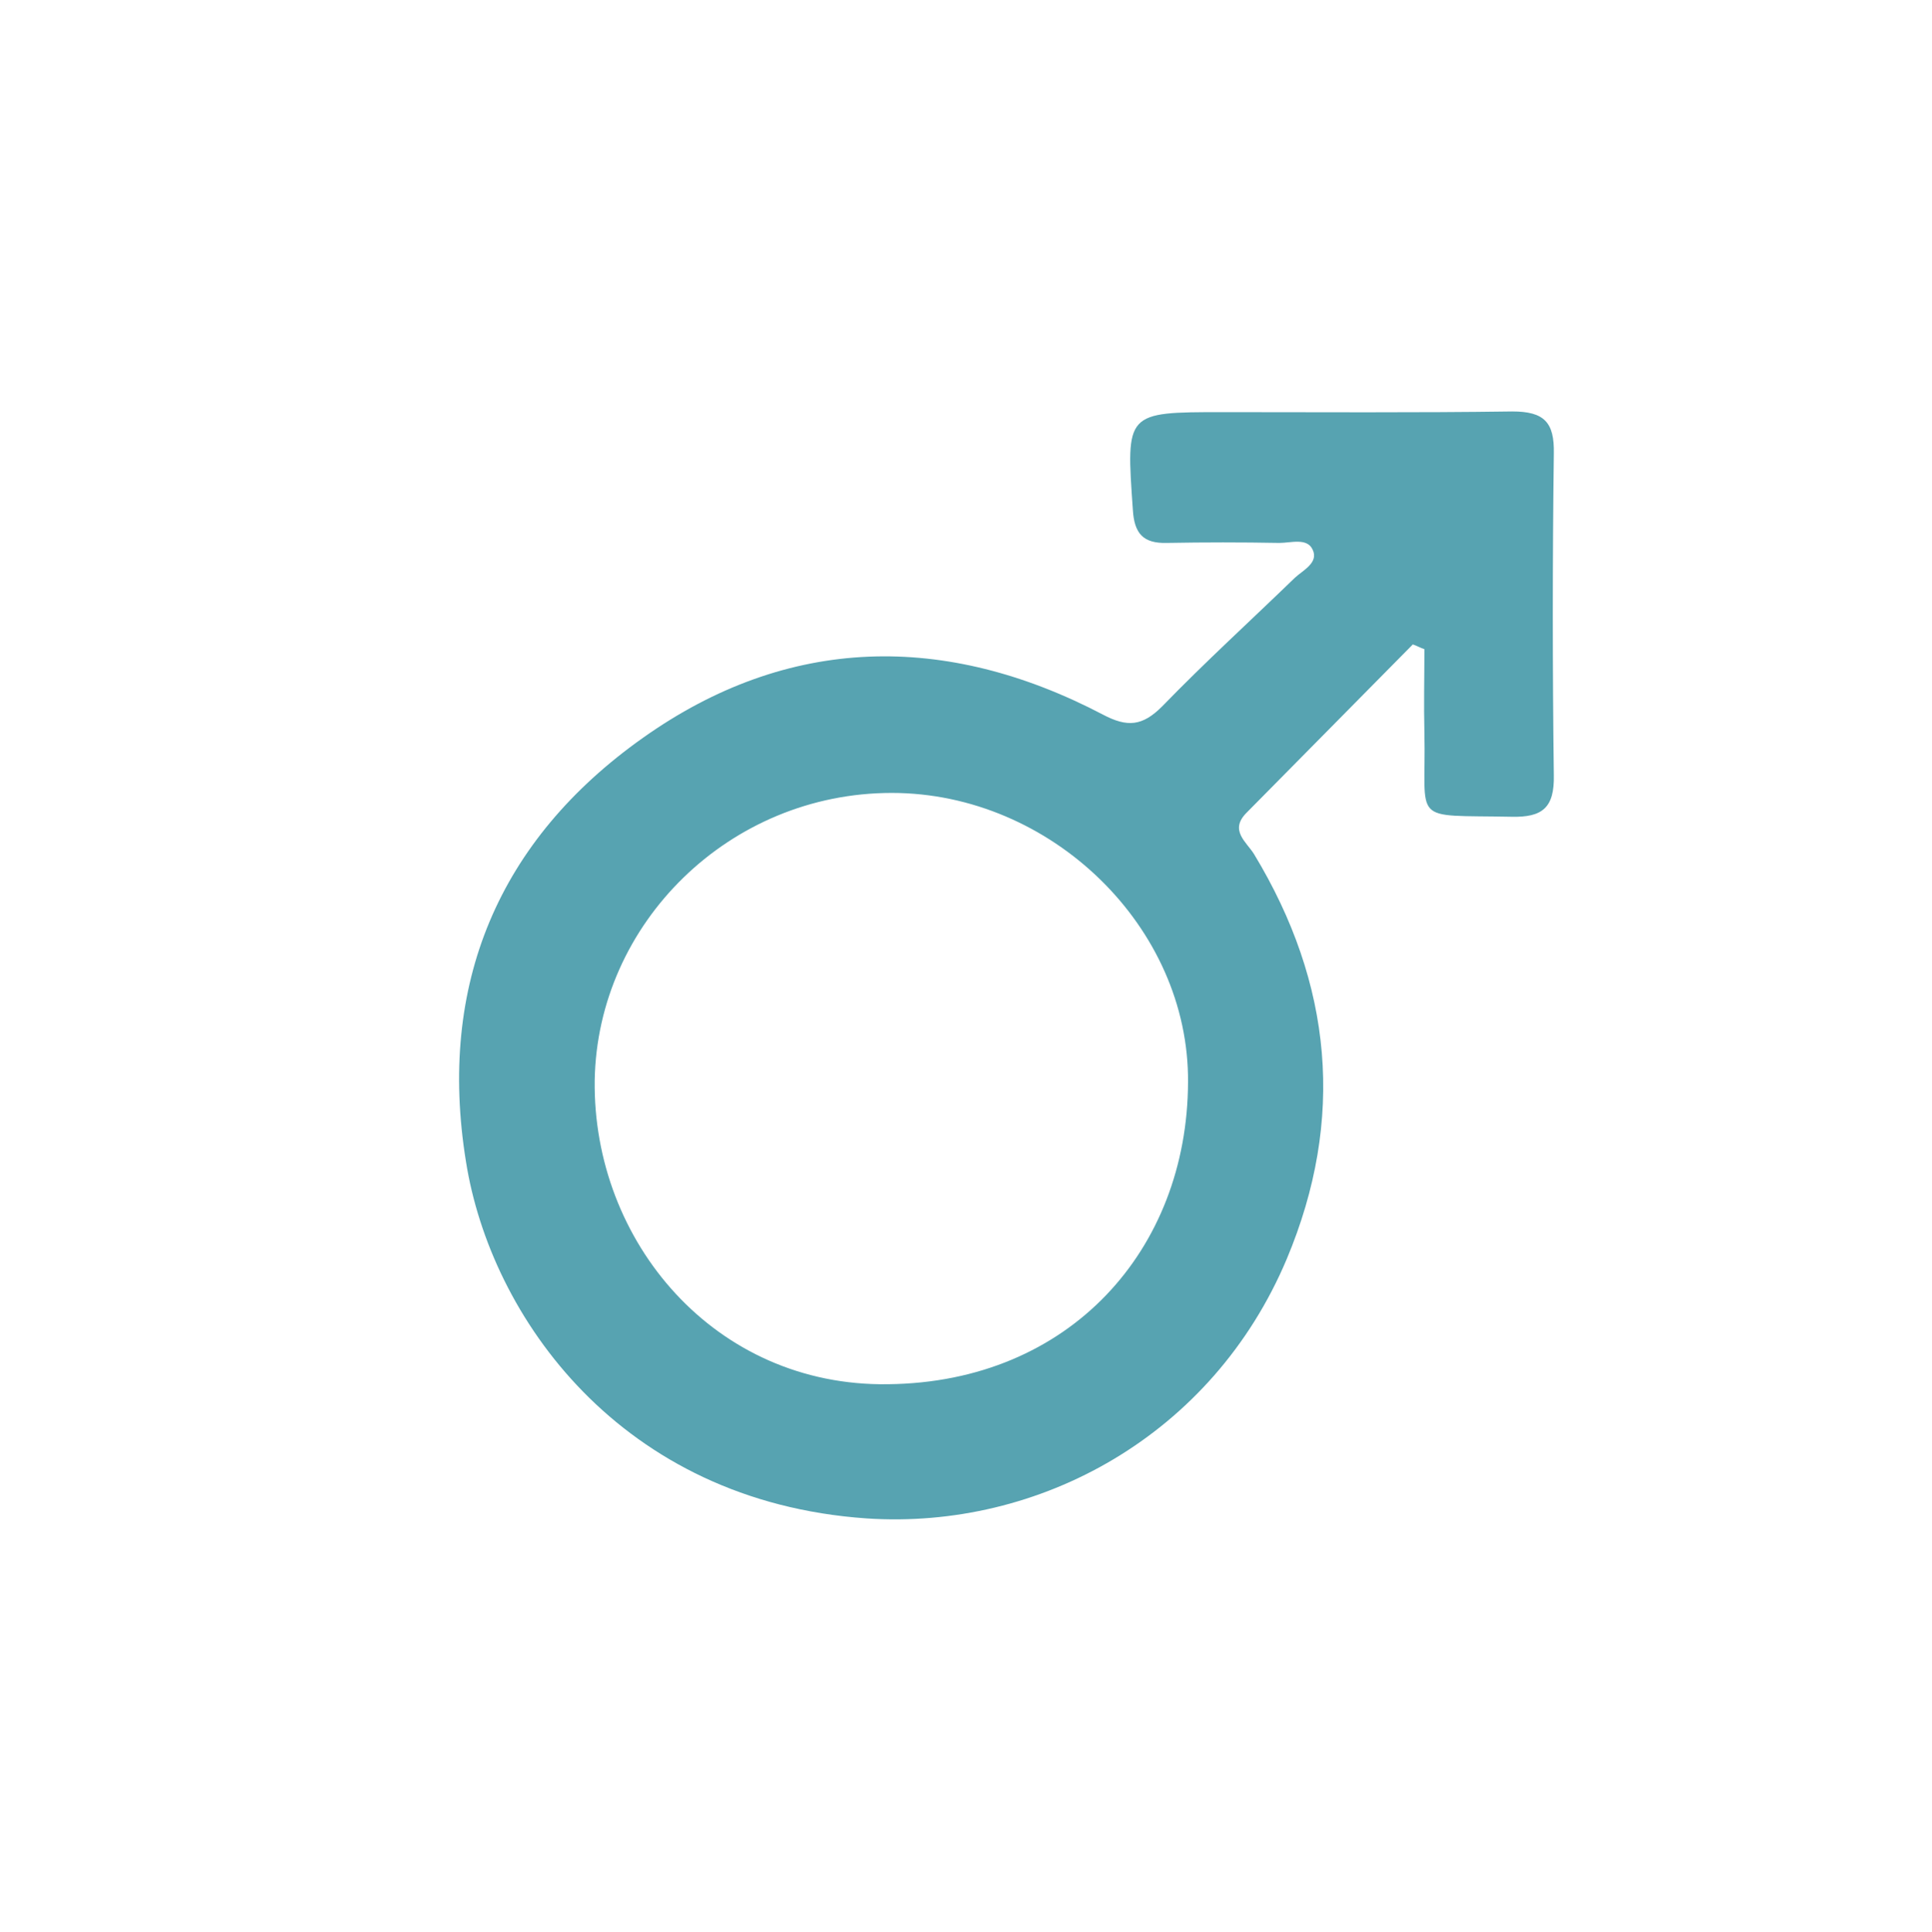
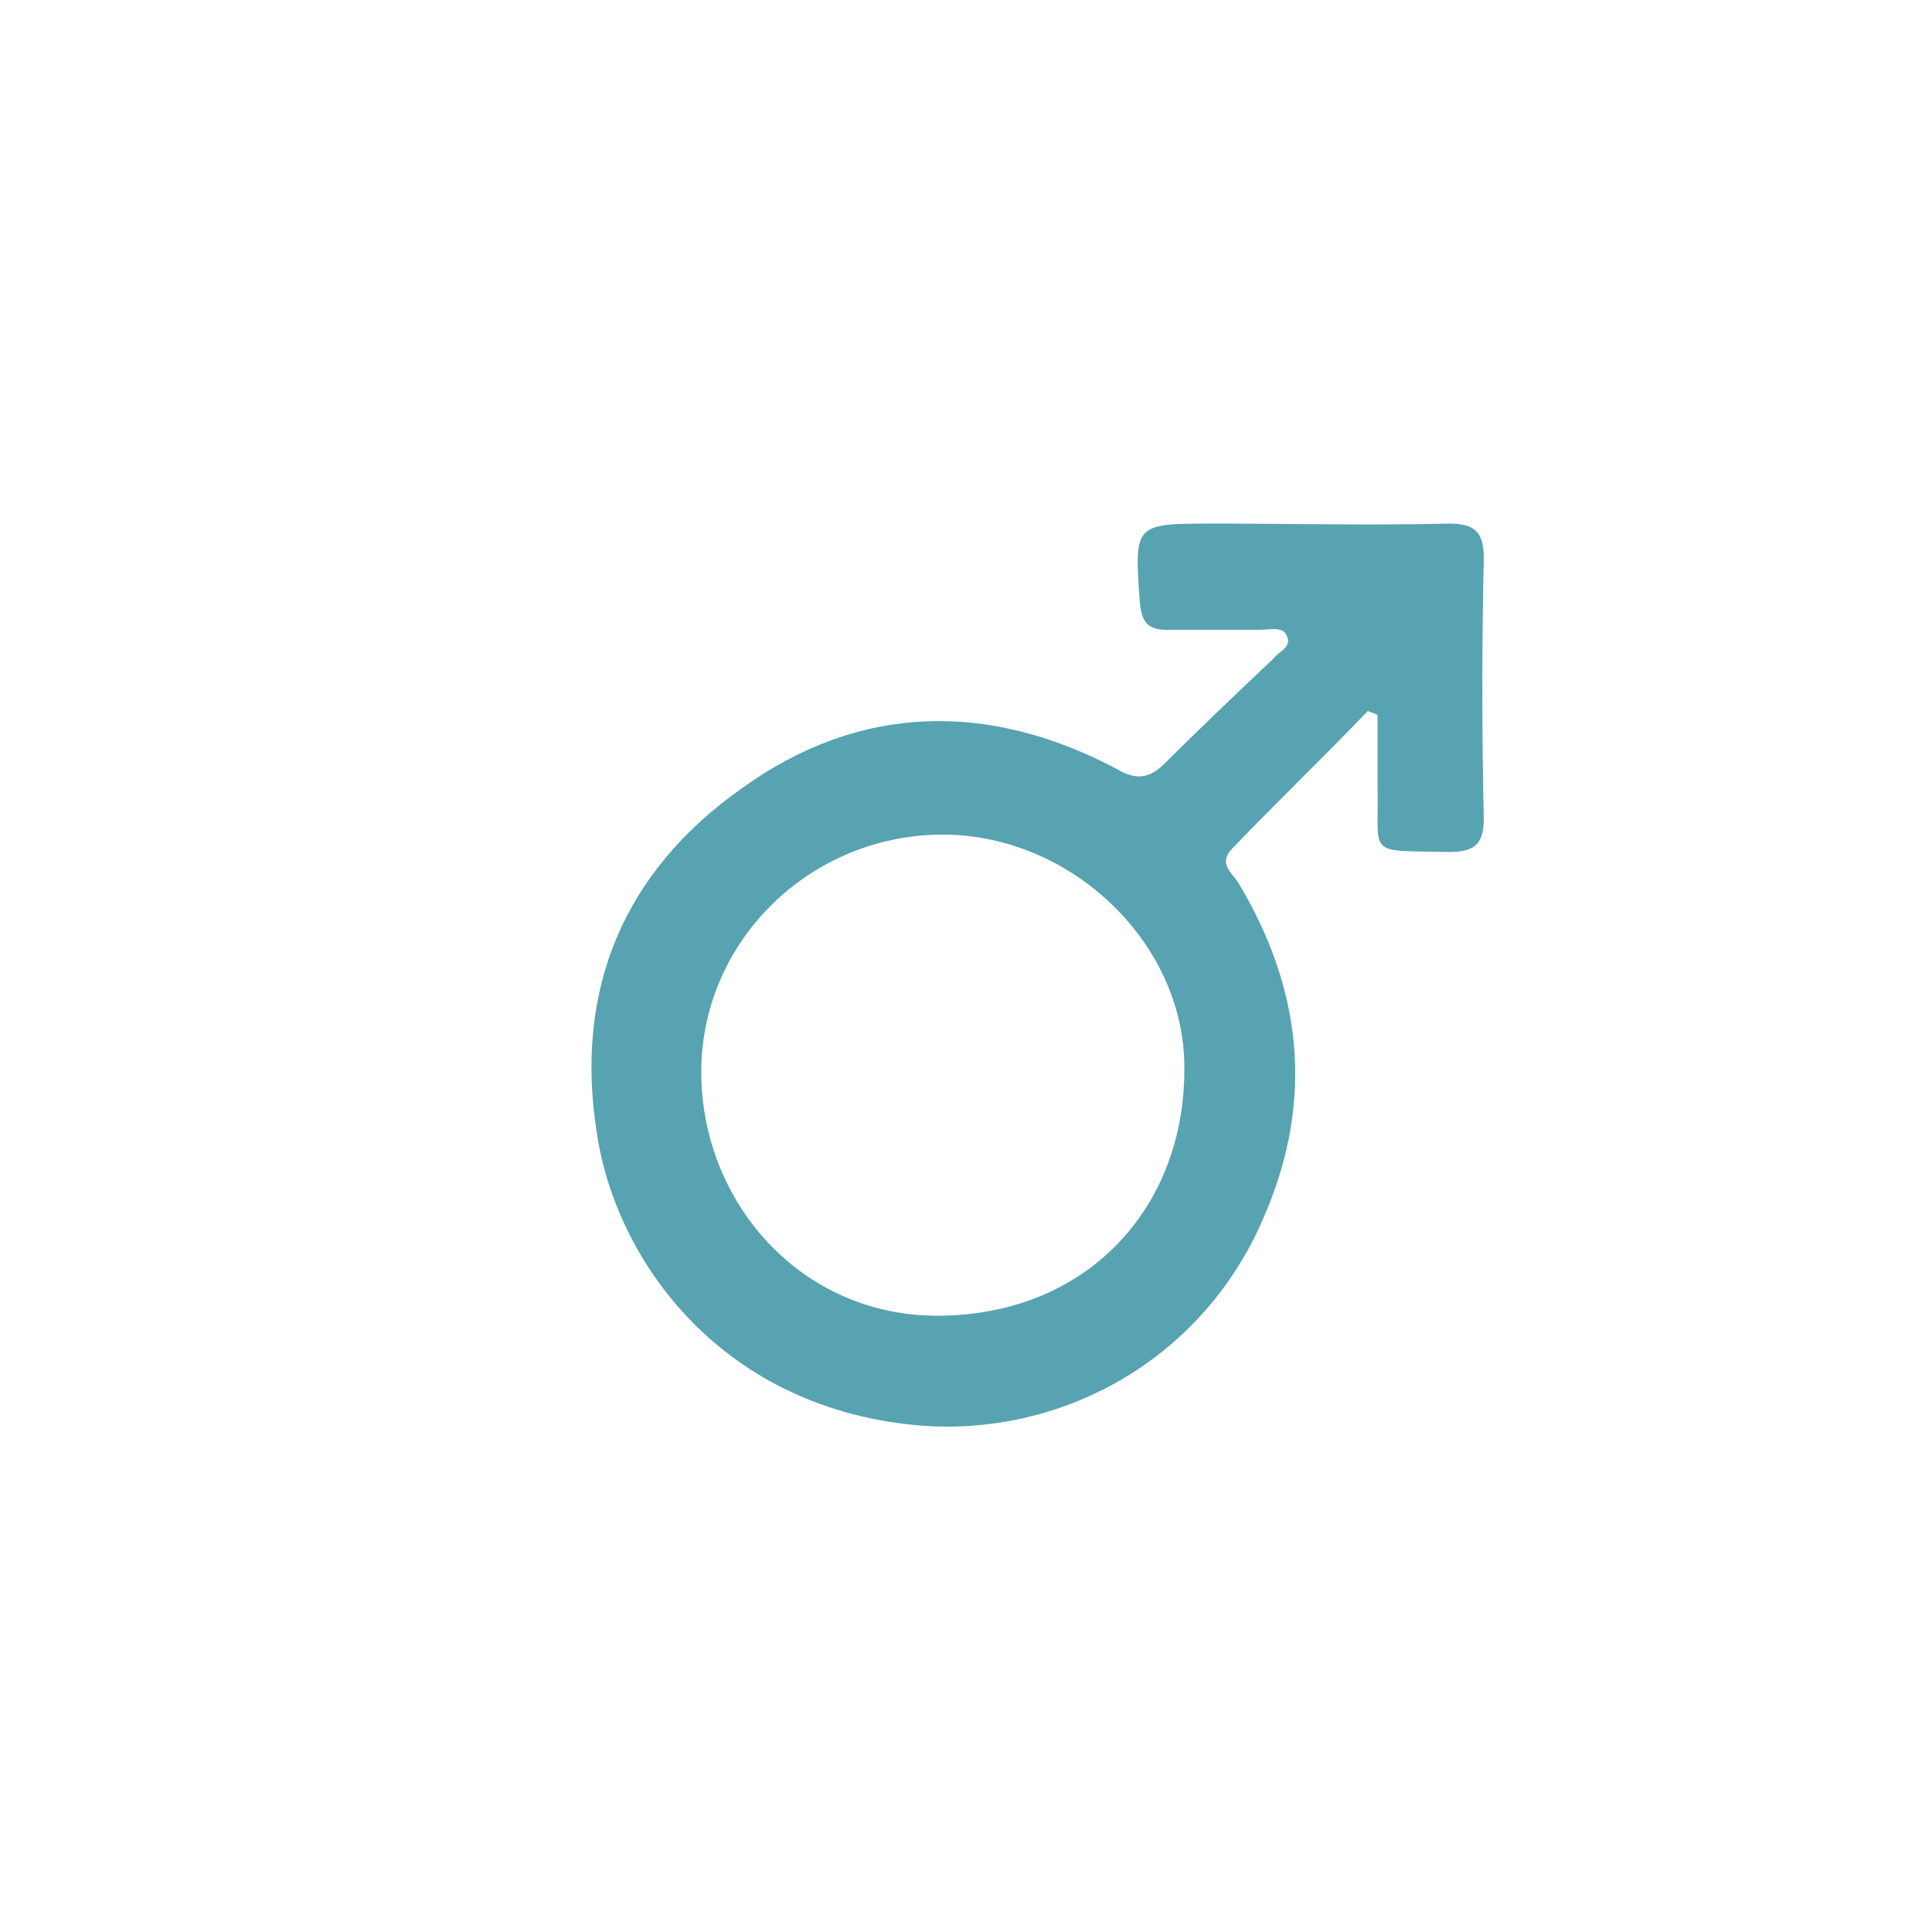
- <svg xmlns="http://www.w3.org/2000/svg" version="1.1" id="Layer_1" x="0px" y="0px" viewBox="0 0 283.5 283.5" style="enable-background:new 0 0 283.5 283.5;" xml:space="preserve">
+ <svg xmlns="http://www.w3.org/2000/svg" version="1.1" baseProfile="basic" id="Layer_1" x="0px" y="0px" viewBox="0 0 100 100" xml:space="preserve">
  <style type="text/css">
	.st0{fill:#57A3B1;}
+ 	.st1{fill:none;}
</style>
-   <path class="st0" d="M228.1,66.6c0.1-4.6-1.4-6.2-6.1-6.2c-14.2,0.2-28.4,0.1-42.5,0.1c-14.3,0-14.2,0-13.2,14.3  c0.2,3.5,1.5,5,5,4.9c5.5-0.1,11-0.1,16.5,0c1.7,0,4.1-0.8,4.9,1c0.9,1.9-1.4,3-2.6,4.1c-6.5,6.3-13.2,12.4-19.5,18.9  c-2.9,2.9-5.1,3.1-8.7,1.2c-23.1-12.1-46.2-11.7-67.5,3.4c-21.2,15-30.2,36.2-26,62.2c3.6,22.8,22.7,49.9,58.8,52.4  c25.4,1.7,50.8-12.2,61.7-38.1c8.6-20.5,6.7-40.4-4.8-59.4c-1.1-1.8-3.7-3.5-1.1-6.1c8.1-8.2,16.3-16.5,24.4-24.7  c0.6,0.2,1.1,0.5,1.7,0.7c0,4.1-0.1,8.1,0,12.2c0.3,13.6-2.3,12.1,12.8,12.4c4.5,0.1,6.3-1.3,6.2-6.1  C227.9,98.1,227.9,82.3,228.1,66.6z M130.4,203.2c-25.5,0.4-43.4-21-43.1-44.6c0.4-23.1,19.8-42.2,43.6-42.2  c23.4,0,43.7,19.7,43.5,42.5C174.3,183.4,157.1,202.9,130.4,203.2z" />
+   <path class="st0" d="M76.8,28.9c0-1.3-0.4-1.8-1.8-1.8c-4.1,0.1-8.1,0-12.2,0c-4.1,0-4.1,0-3.8,4.1c0.1,1,0.4,1.4,1.4,1.4  c1.6,0,3.2,0,4.8,0c0.5,0,1.2-0.2,1.4,0.3c0.3,0.6-0.4,0.8-0.7,1.2c-1.9,1.8-3.8,3.6-5.6,5.4c-0.8,0.8-1.5,0.9-2.5,0.3  c-6.6-3.5-13.3-3.4-19.4,1c-6.1,4.3-8.7,10.4-7.5,17.9c1,6.6,6.5,14.3,16.9,15.1c7.3,0.5,14.6-3.5,17.7-11  c2.5-5.9,1.9-11.6-1.4-17.1c-0.3-0.5-1.1-1-0.3-1.8c2.3-2.4,4.7-4.7,7-7.1c0.2,0.1,0.3,0.1,0.5,0.2c0,1.2,0,2.3,0,3.5  c0.1,3.9-0.7,3.5,3.7,3.6c1.3,0,1.8-0.4,1.8-1.7C76.7,37.9,76.7,33.4,76.8,28.9z M48.7,68.1c-7.3,0.1-12.5-6-12.4-12.8  c0.1-6.7,5.7-12.1,12.5-12.1c6.7,0,12.6,5.7,12.5,12.2C61.3,62.4,56.4,68,48.7,68.1z" />
+   <rect class="st1" width="100" height="100" />
+   <g>
+ </g>
+   <g>
+ </g>
+   <g>
+ </g>
+   <g>
+ </g>
+   <g>
+ </g>
+   <g>
+ </g>
</svg>
